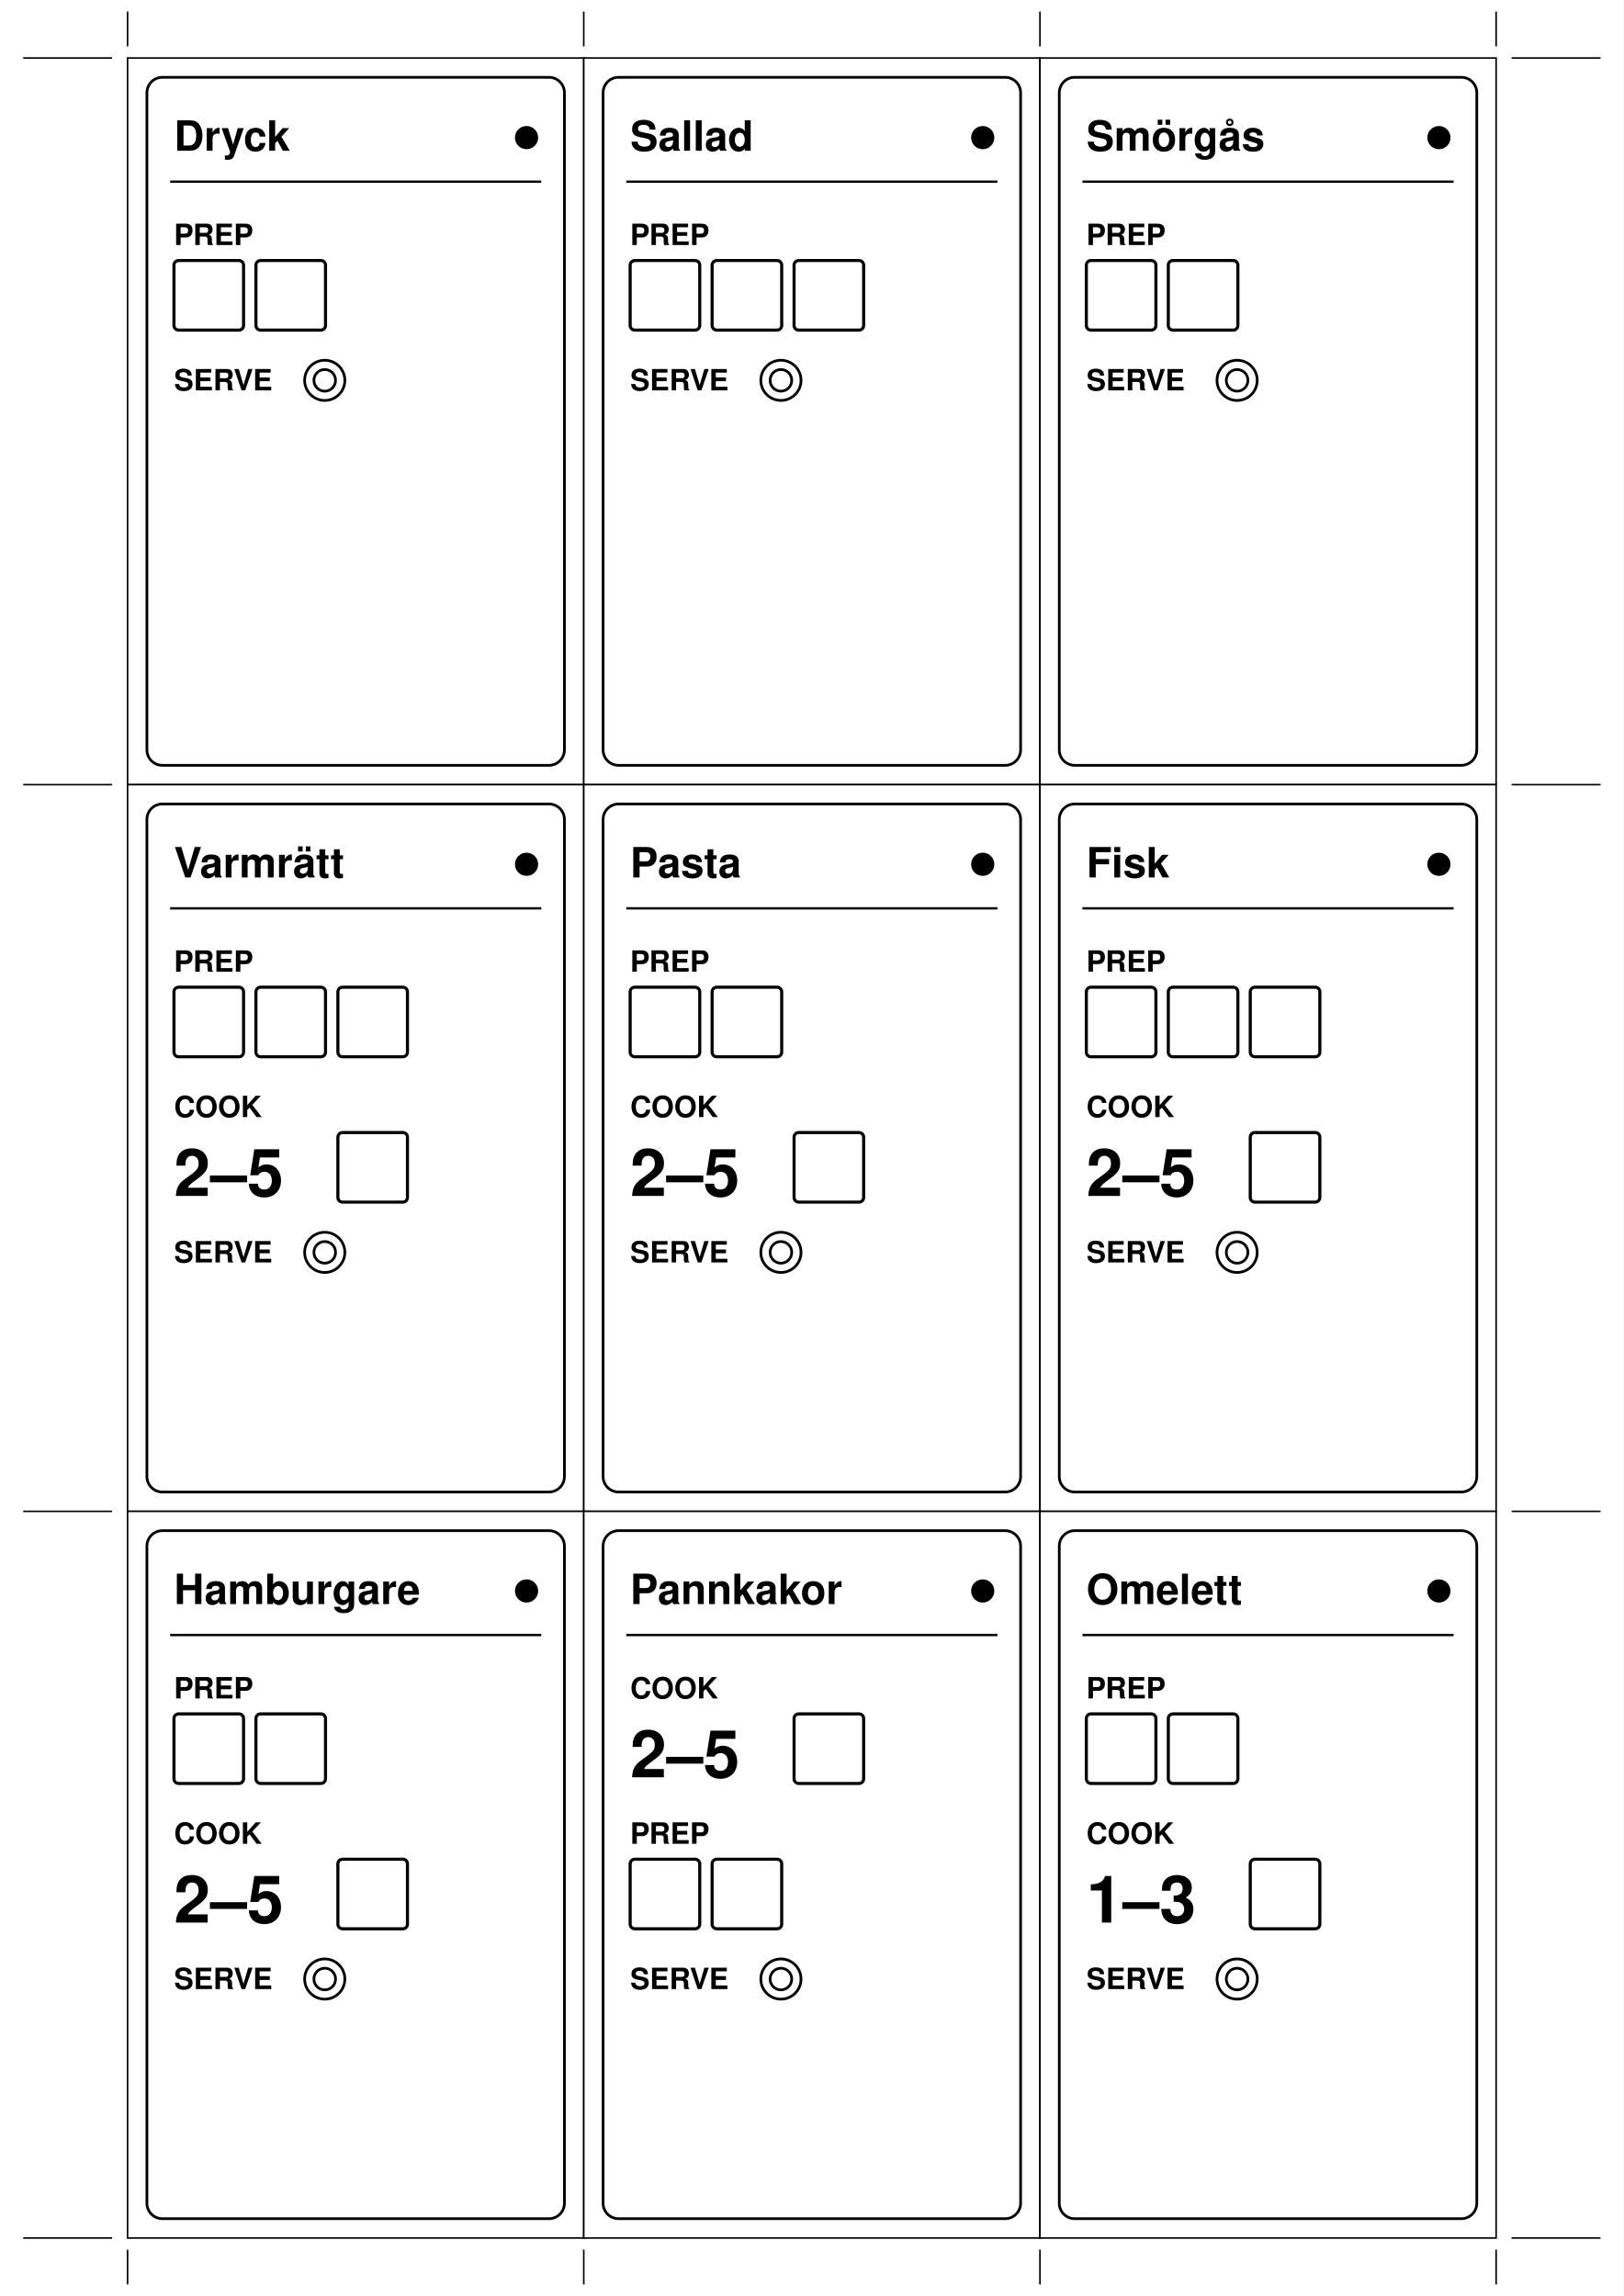
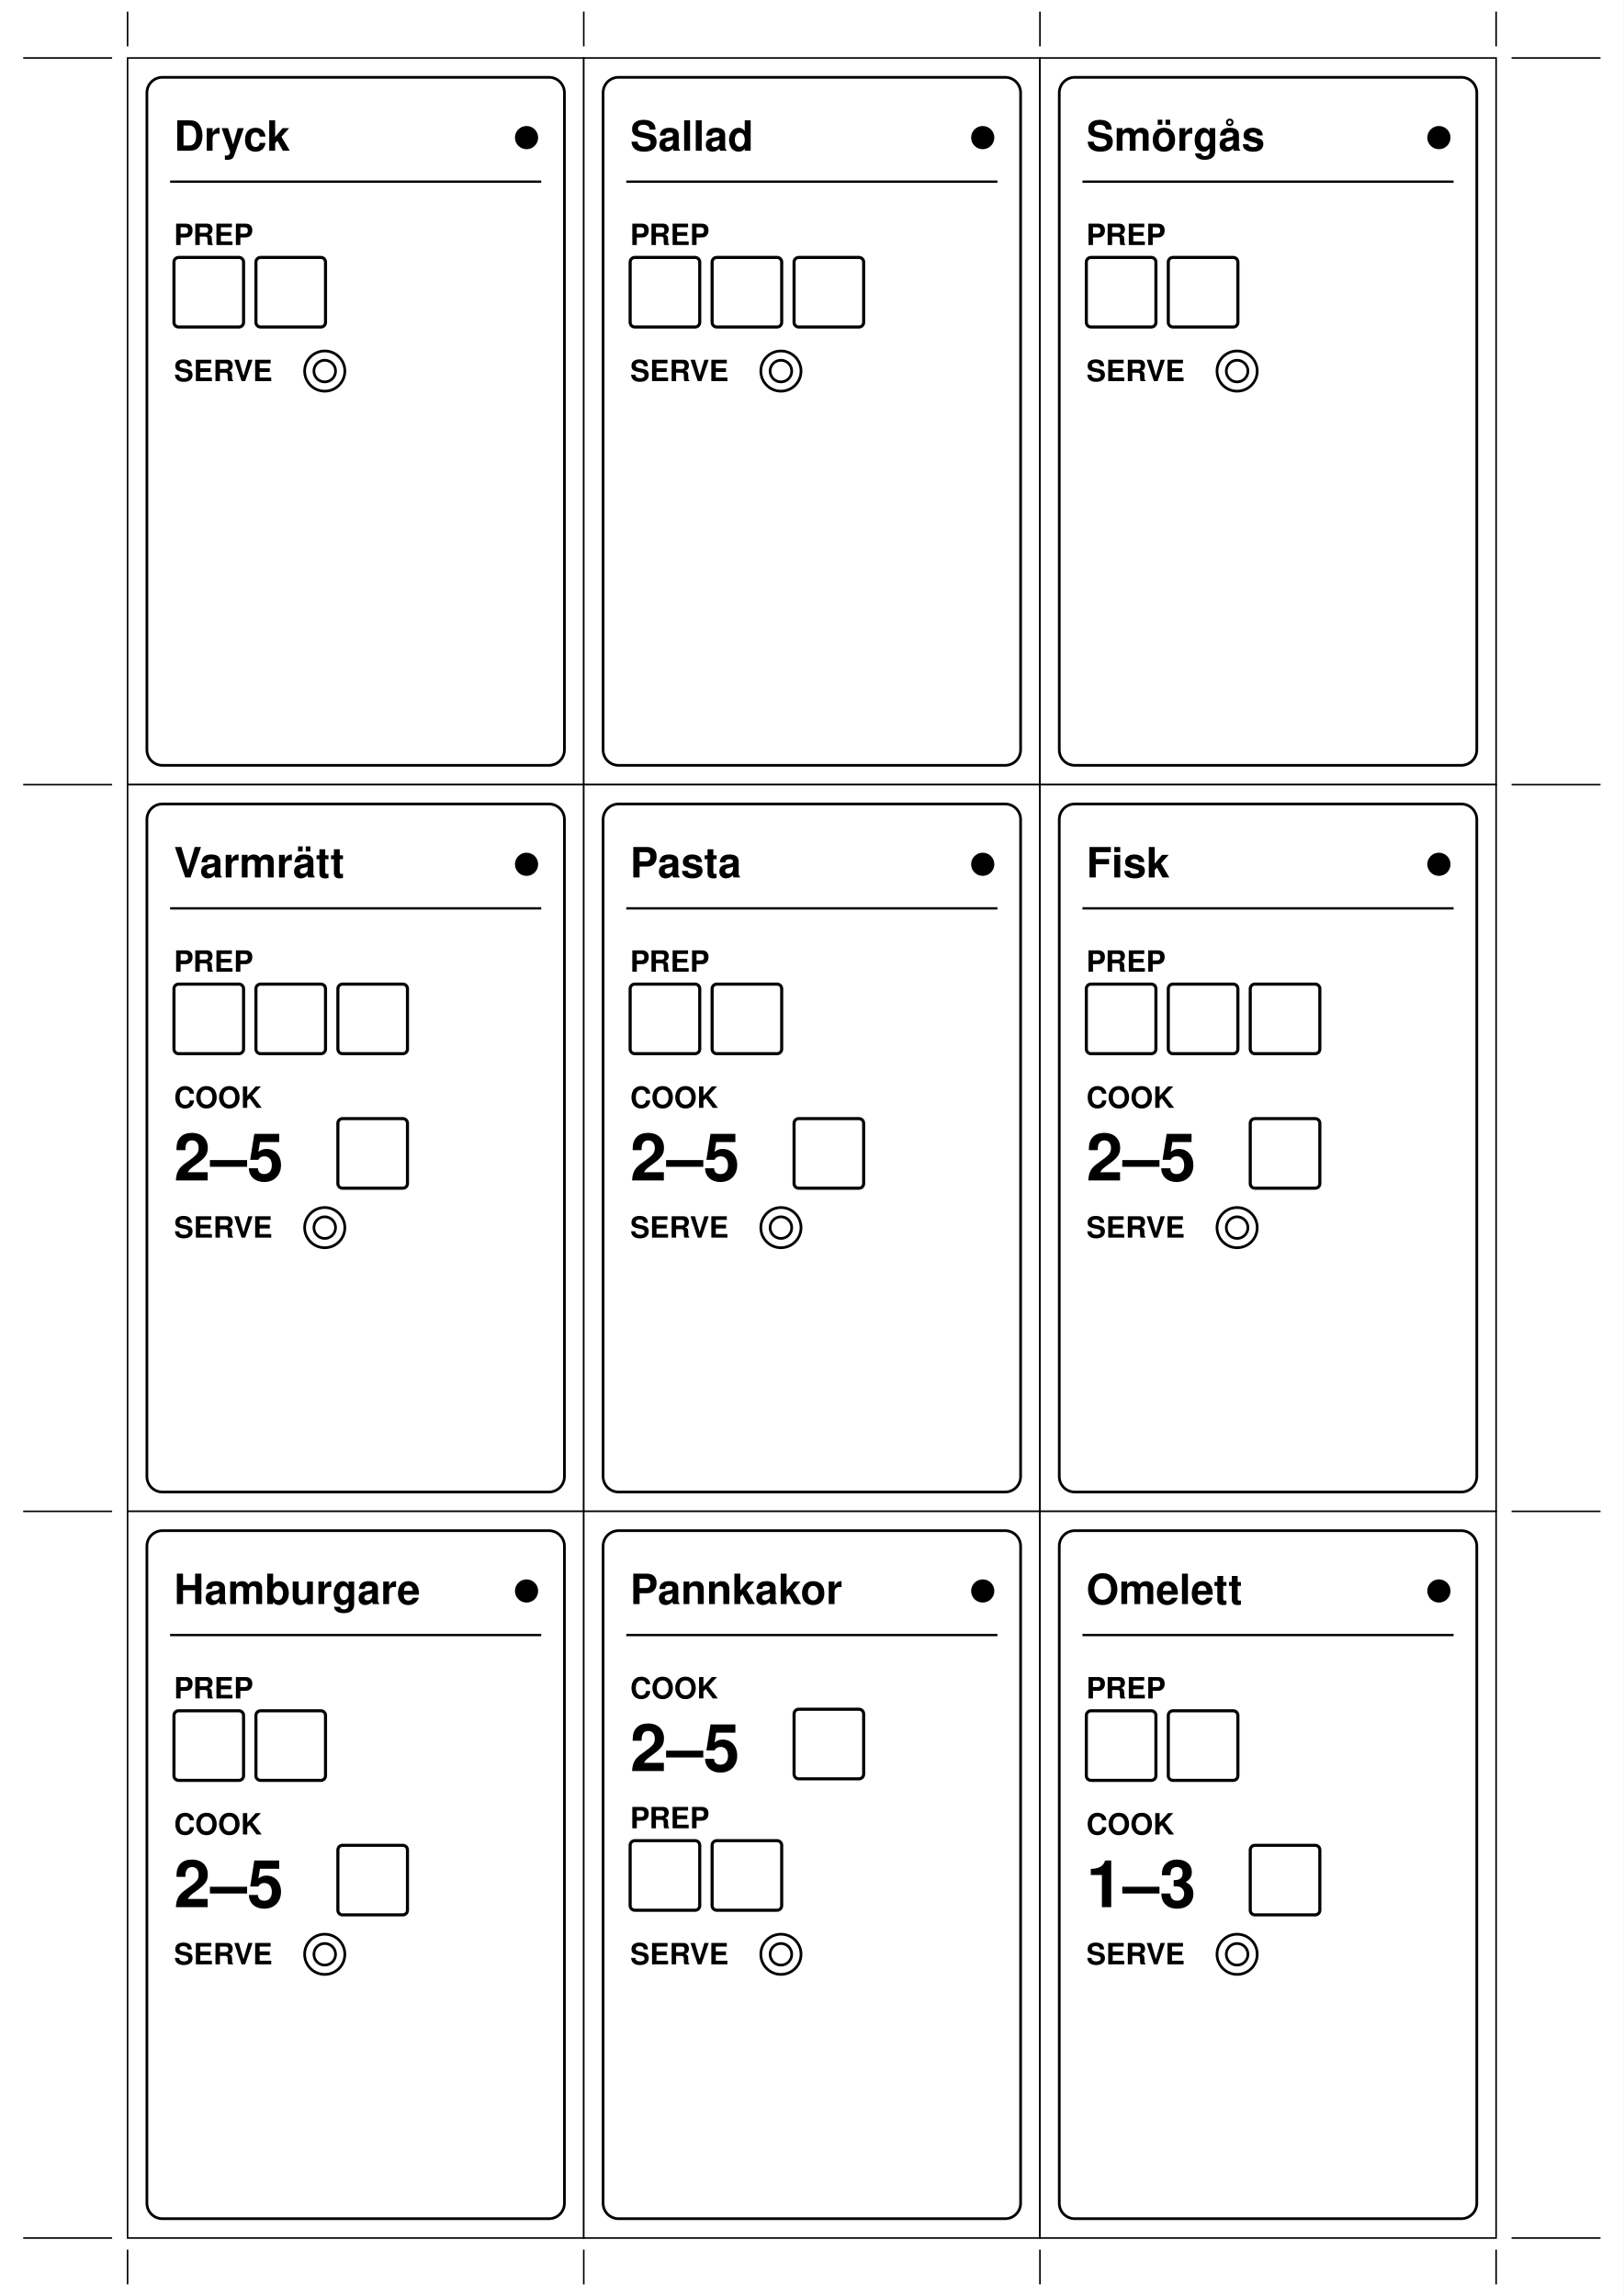
<svg xmlns="http://www.w3.org/2000/svg" width="210mm" height="297mm" viewBox="0 0 210 297">
  <rect width="210" height="297" fill="#fff" />
  <g id="dryck">
    <rect x="16.5" y="7.5" width="59" height="94" fill="#fff" stroke="#000" stroke-width="0.2" />
    <rect x="19.0" y="10.0" width="54.0" height="89.0" rx="2" fill="none" stroke="#000" stroke-width="0.35" />
    <text x="22.5" y="19.5" font-size="5.40" font-weight="bold" font-family="Helvetica, Arial, sans-serif">Dryck</text>
+     <line x1="22.0" y1="23.5" x2="70.0" y2="23.5" stroke="#000" stroke-width="0.3" />
    <circle cx="68.1" cy="17.8" r="1.5" fill="#000" />
-     <line x1="22.0" y1="23.5" x2="70.0" y2="23.5" stroke="#000" stroke-width="0.3" />
    <text x="22.5" y="31.7" font-size="3.8" font-weight="bold" font-family="Helvetica, Arial, sans-serif">PREP</text>
-     <rect x="22.50" y="33.70" width="9" height="9" rx="0.6" fill="#fff" stroke="#000" stroke-width="0.4" />
-     <rect x="33.10" y="33.70" width="9" height="9" rx="0.6" fill="#fff" stroke="#000" stroke-width="0.4" />
-     <text x="22.5" y="50.5" font-size="3.8" font-weight="bold" font-family="Helvetica, Arial, sans-serif">SERVE</text>
-     <circle cx="42.0" cy="49.2" r="2.6" fill="#fff" stroke="#000" stroke-width="0.35" />
-     <circle cx="42.0" cy="49.2" r="1.4" fill="none" stroke="#000" stroke-width="0.35" />
+     <rect x="22.50" y="33.30" width="9" height="9" rx="0.6" fill="#fff" stroke="#000" stroke-width="0.4" />
+     <rect x="33.10" y="33.30" width="9" height="9" rx="0.6" fill="#fff" stroke="#000" stroke-width="0.4" />
+     <text x="22.5" y="49.3" font-size="3.8" font-weight="bold" font-family="Helvetica, Arial, sans-serif">SERVE</text>
+     <circle cx="42.0" cy="48.0" r="2.6" fill="#fff" stroke="#000" stroke-width="0.35" />
+     <circle cx="42.0" cy="48.0" r="1.4" fill="none" stroke="#000" stroke-width="0.35" />
  </g>
  <g id="sallad">
    <rect x="75.5" y="7.5" width="59" height="94" fill="#fff" stroke="#000" stroke-width="0.2" />
    <rect x="78.0" y="10.0" width="54.0" height="89.0" rx="2" fill="none" stroke="#000" stroke-width="0.35" />
    <text x="81.5" y="19.5" font-size="5.40" font-weight="bold" font-family="Helvetica, Arial, sans-serif">Sallad</text>
+     <line x1="81.0" y1="23.5" x2="129.0" y2="23.5" stroke="#000" stroke-width="0.3" />
    <circle cx="127.1" cy="17.8" r="1.5" fill="#000" />
-     <line x1="81.0" y1="23.5" x2="129.0" y2="23.5" stroke="#000" stroke-width="0.3" />
    <text x="81.5" y="31.7" font-size="3.8" font-weight="bold" font-family="Helvetica, Arial, sans-serif">PREP</text>
-     <rect x="81.50" y="33.70" width="9" height="9" rx="0.6" fill="#fff" stroke="#000" stroke-width="0.4" />
-     <rect x="92.10" y="33.70" width="9" height="9" rx="0.6" fill="#fff" stroke="#000" stroke-width="0.4" />
-     <rect x="102.70" y="33.70" width="9" height="9" rx="0.6" fill="#fff" stroke="#000" stroke-width="0.4" />
-     <text x="81.5" y="50.5" font-size="3.8" font-weight="bold" font-family="Helvetica, Arial, sans-serif">SERVE</text>
-     <circle cx="101.0" cy="49.2" r="2.6" fill="#fff" stroke="#000" stroke-width="0.35" />
-     <circle cx="101.0" cy="49.2" r="1.4" fill="none" stroke="#000" stroke-width="0.35" />
+     <rect x="81.50" y="33.30" width="9" height="9" rx="0.6" fill="#fff" stroke="#000" stroke-width="0.4" />
+     <rect x="92.10" y="33.30" width="9" height="9" rx="0.6" fill="#fff" stroke="#000" stroke-width="0.4" />
+     <rect x="102.70" y="33.30" width="9" height="9" rx="0.6" fill="#fff" stroke="#000" stroke-width="0.4" />
+     <text x="81.5" y="49.3" font-size="3.8" font-weight="bold" font-family="Helvetica, Arial, sans-serif">SERVE</text>
+     <circle cx="101.0" cy="48.0" r="2.6" fill="#fff" stroke="#000" stroke-width="0.35" />
+     <circle cx="101.0" cy="48.0" r="1.4" fill="none" stroke="#000" stroke-width="0.35" />
  </g>
  <g id="smörgås">
    <rect x="134.5" y="7.5" width="59" height="94" fill="#fff" stroke="#000" stroke-width="0.2" />
    <rect x="137.0" y="10.0" width="54.0" height="89.0" rx="2" fill="none" stroke="#000" stroke-width="0.35" />
    <text x="140.5" y="19.5" font-size="5.40" font-weight="bold" font-family="Helvetica, Arial, sans-serif">Smörgås</text>
+     <line x1="140.0" y1="23.5" x2="188.0" y2="23.5" stroke="#000" stroke-width="0.3" />
    <circle cx="186.1" cy="17.8" r="1.5" fill="#000" />
-     <line x1="140.0" y1="23.5" x2="188.0" y2="23.5" stroke="#000" stroke-width="0.3" />
    <text x="140.5" y="31.7" font-size="3.8" font-weight="bold" font-family="Helvetica, Arial, sans-serif">PREP</text>
-     <rect x="140.50" y="33.70" width="9" height="9" rx="0.6" fill="#fff" stroke="#000" stroke-width="0.4" />
-     <rect x="151.10" y="33.70" width="9" height="9" rx="0.6" fill="#fff" stroke="#000" stroke-width="0.4" />
-     <text x="140.5" y="50.5" font-size="3.8" font-weight="bold" font-family="Helvetica, Arial, sans-serif">SERVE</text>
-     <circle cx="160.0" cy="49.2" r="2.6" fill="#fff" stroke="#000" stroke-width="0.35" />
-     <circle cx="160.0" cy="49.2" r="1.4" fill="none" stroke="#000" stroke-width="0.35" />
+     <rect x="140.50" y="33.30" width="9" height="9" rx="0.6" fill="#fff" stroke="#000" stroke-width="0.4" />
+     <rect x="151.10" y="33.30" width="9" height="9" rx="0.6" fill="#fff" stroke="#000" stroke-width="0.4" />
+     <text x="140.5" y="49.3" font-size="3.8" font-weight="bold" font-family="Helvetica, Arial, sans-serif">SERVE</text>
+     <circle cx="160.0" cy="48.0" r="2.6" fill="#fff" stroke="#000" stroke-width="0.35" />
+     <circle cx="160.0" cy="48.0" r="1.4" fill="none" stroke="#000" stroke-width="0.35" />
  </g>
  <g id="varmrätt">
    <rect x="16.5" y="101.5" width="59" height="94" fill="#fff" stroke="#000" stroke-width="0.2" />
    <rect x="19.0" y="104.0" width="54.0" height="89.0" rx="2" fill="none" stroke="#000" stroke-width="0.35" />
    <text x="22.5" y="113.5" font-size="5.40" font-weight="bold" font-family="Helvetica, Arial, sans-serif">Varmrätt</text>
+     <line x1="22.0" y1="117.5" x2="70.0" y2="117.5" stroke="#000" stroke-width="0.3" />
    <circle cx="68.1" cy="111.8" r="1.5" fill="#000" />
-     <line x1="22.0" y1="117.5" x2="70.0" y2="117.5" stroke="#000" stroke-width="0.3" />
    <text x="22.5" y="125.7" font-size="3.8" font-weight="bold" font-family="Helvetica, Arial, sans-serif">PREP</text>
-     <rect x="22.50" y="127.70" width="9" height="9" rx="0.6" fill="#fff" stroke="#000" stroke-width="0.4" />
-     <rect x="33.10" y="127.70" width="9" height="9" rx="0.6" fill="#fff" stroke="#000" stroke-width="0.4" />
-     <rect x="43.70" y="127.70" width="9" height="9" rx="0.6" fill="#fff" stroke="#000" stroke-width="0.4" />
-     <text x="22.5" y="144.5" font-size="3.8" font-weight="bold" font-family="Helvetica, Arial, sans-serif">COOK</text>
-     <text x="22.5" y="154.7" font-size="8.5" font-weight="bold" font-family="Helvetica, Arial, sans-serif">2–5</text>
-     <rect x="43.7" y="146.5" width="9" height="9" rx="0.6" fill="#fff" stroke="#000" stroke-width="0.4" />
-     <text x="22.5" y="163.3" font-size="3.8" font-weight="bold" font-family="Helvetica, Arial, sans-serif">SERVE</text>
-     <circle cx="42.0" cy="162" r="2.6" fill="#fff" stroke="#000" stroke-width="0.35" />
-     <circle cx="42.0" cy="162" r="1.4" fill="none" stroke="#000" stroke-width="0.35" />
+     <rect x="22.50" y="127.30" width="9" height="9" rx="0.6" fill="#fff" stroke="#000" stroke-width="0.4" />
+     <rect x="33.10" y="127.30" width="9" height="9" rx="0.6" fill="#fff" stroke="#000" stroke-width="0.4" />
+     <rect x="43.70" y="127.30" width="9" height="9" rx="0.6" fill="#fff" stroke="#000" stroke-width="0.4" />
+     <text x="22.5" y="143.3" font-size="3.8" font-weight="bold" font-family="Helvetica, Arial, sans-serif">COOK</text>
+     <text x="22.5" y="152.7" font-size="8.5" font-weight="bold" font-family="Helvetica, Arial, sans-serif">2–5</text>
+     <rect x="43.70" y="144.70" width="9" height="9" rx="0.6" fill="#fff" stroke="#000" stroke-width="0.4" />
+     <text x="22.5" y="160.1" font-size="3.8" font-weight="bold" font-family="Helvetica, Arial, sans-serif">SERVE</text>
+     <circle cx="42.0" cy="158.8" r="2.6" fill="#fff" stroke="#000" stroke-width="0.35" />
+     <circle cx="42.0" cy="158.8" r="1.4" fill="none" stroke="#000" stroke-width="0.35" />
  </g>
  <g id="pasta">
    <rect x="75.5" y="101.5" width="59" height="94" fill="#fff" stroke="#000" stroke-width="0.2" />
    <rect x="78.0" y="104.0" width="54.0" height="89.0" rx="2" fill="none" stroke="#000" stroke-width="0.35" />
    <text x="81.5" y="113.5" font-size="5.40" font-weight="bold" font-family="Helvetica, Arial, sans-serif">Pasta</text>
+     <line x1="81.0" y1="117.5" x2="129.0" y2="117.5" stroke="#000" stroke-width="0.3" />
    <circle cx="127.1" cy="111.8" r="1.5" fill="#000" />
-     <line x1="81.0" y1="117.5" x2="129.0" y2="117.5" stroke="#000" stroke-width="0.3" />
    <text x="81.5" y="125.7" font-size="3.8" font-weight="bold" font-family="Helvetica, Arial, sans-serif">PREP</text>
-     <rect x="81.50" y="127.70" width="9" height="9" rx="0.6" fill="#fff" stroke="#000" stroke-width="0.4" />
-     <rect x="92.10" y="127.70" width="9" height="9" rx="0.6" fill="#fff" stroke="#000" stroke-width="0.4" />
-     <text x="81.5" y="144.5" font-size="3.8" font-weight="bold" font-family="Helvetica, Arial, sans-serif">COOK</text>
-     <text x="81.5" y="154.7" font-size="8.5" font-weight="bold" font-family="Helvetica, Arial, sans-serif">2–5</text>
-     <rect x="102.7" y="146.5" width="9" height="9" rx="0.6" fill="#fff" stroke="#000" stroke-width="0.4" />
-     <text x="81.5" y="163.3" font-size="3.8" font-weight="bold" font-family="Helvetica, Arial, sans-serif">SERVE</text>
-     <circle cx="101.0" cy="162" r="2.6" fill="#fff" stroke="#000" stroke-width="0.35" />
-     <circle cx="101.0" cy="162" r="1.4" fill="none" stroke="#000" stroke-width="0.35" />
+     <rect x="81.50" y="127.30" width="9" height="9" rx="0.6" fill="#fff" stroke="#000" stroke-width="0.4" />
+     <rect x="92.10" y="127.30" width="9" height="9" rx="0.6" fill="#fff" stroke="#000" stroke-width="0.4" />
+     <text x="81.5" y="143.3" font-size="3.8" font-weight="bold" font-family="Helvetica, Arial, sans-serif">COOK</text>
+     <text x="81.5" y="152.7" font-size="8.5" font-weight="bold" font-family="Helvetica, Arial, sans-serif">2–5</text>
+     <rect x="102.70" y="144.70" width="9" height="9" rx="0.6" fill="#fff" stroke="#000" stroke-width="0.4" />
+     <text x="81.5" y="160.1" font-size="3.8" font-weight="bold" font-family="Helvetica, Arial, sans-serif">SERVE</text>
+     <circle cx="101.0" cy="158.8" r="2.6" fill="#fff" stroke="#000" stroke-width="0.35" />
+     <circle cx="101.0" cy="158.8" r="1.4" fill="none" stroke="#000" stroke-width="0.35" />
  </g>
  <g id="fisk">
    <rect x="134.5" y="101.5" width="59" height="94" fill="#fff" stroke="#000" stroke-width="0.2" />
    <rect x="137.0" y="104.0" width="54.0" height="89.0" rx="2" fill="none" stroke="#000" stroke-width="0.35" />
    <text x="140.5" y="113.5" font-size="5.40" font-weight="bold" font-family="Helvetica, Arial, sans-serif">Fisk</text>
+     <line x1="140.0" y1="117.5" x2="188.0" y2="117.5" stroke="#000" stroke-width="0.3" />
    <circle cx="186.1" cy="111.8" r="1.5" fill="#000" />
-     <line x1="140.0" y1="117.5" x2="188.0" y2="117.5" stroke="#000" stroke-width="0.3" />
    <text x="140.5" y="125.7" font-size="3.8" font-weight="bold" font-family="Helvetica, Arial, sans-serif">PREP</text>
-     <rect x="140.50" y="127.70" width="9" height="9" rx="0.6" fill="#fff" stroke="#000" stroke-width="0.4" />
-     <rect x="151.10" y="127.70" width="9" height="9" rx="0.6" fill="#fff" stroke="#000" stroke-width="0.4" />
-     <rect x="161.70" y="127.70" width="9" height="9" rx="0.6" fill="#fff" stroke="#000" stroke-width="0.4" />
-     <text x="140.5" y="144.5" font-size="3.8" font-weight="bold" font-family="Helvetica, Arial, sans-serif">COOK</text>
-     <text x="140.5" y="154.7" font-size="8.5" font-weight="bold" font-family="Helvetica, Arial, sans-serif">2–5</text>
-     <rect x="161.7" y="146.5" width="9" height="9" rx="0.6" fill="#fff" stroke="#000" stroke-width="0.4" />
-     <text x="140.5" y="163.3" font-size="3.8" font-weight="bold" font-family="Helvetica, Arial, sans-serif">SERVE</text>
-     <circle cx="160.0" cy="162" r="2.6" fill="#fff" stroke="#000" stroke-width="0.35" />
-     <circle cx="160.0" cy="162" r="1.4" fill="none" stroke="#000" stroke-width="0.35" />
+     <rect x="140.50" y="127.30" width="9" height="9" rx="0.6" fill="#fff" stroke="#000" stroke-width="0.4" />
+     <rect x="151.10" y="127.30" width="9" height="9" rx="0.6" fill="#fff" stroke="#000" stroke-width="0.4" />
+     <rect x="161.70" y="127.30" width="9" height="9" rx="0.6" fill="#fff" stroke="#000" stroke-width="0.4" />
+     <text x="140.5" y="143.3" font-size="3.8" font-weight="bold" font-family="Helvetica, Arial, sans-serif">COOK</text>
+     <text x="140.5" y="152.7" font-size="8.5" font-weight="bold" font-family="Helvetica, Arial, sans-serif">2–5</text>
+     <rect x="161.70" y="144.70" width="9" height="9" rx="0.6" fill="#fff" stroke="#000" stroke-width="0.4" />
+     <text x="140.5" y="160.1" font-size="3.8" font-weight="bold" font-family="Helvetica, Arial, sans-serif">SERVE</text>
+     <circle cx="160.0" cy="158.8" r="2.6" fill="#fff" stroke="#000" stroke-width="0.35" />
+     <circle cx="160.0" cy="158.8" r="1.4" fill="none" stroke="#000" stroke-width="0.35" />
  </g>
  <g id="hamburgare">
    <rect x="16.5" y="195.5" width="59" height="94" fill="#fff" stroke="#000" stroke-width="0.2" />
    <rect x="19.0" y="198.0" width="54.0" height="89.0" rx="2" fill="none" stroke="#000" stroke-width="0.35" />
    <text x="22.5" y="207.5" font-size="5.40" font-weight="bold" font-family="Helvetica, Arial, sans-serif">Hamburgare</text>
+     <line x1="22.0" y1="211.5" x2="70.0" y2="211.5" stroke="#000" stroke-width="0.3" />
    <circle cx="68.1" cy="205.8" r="1.5" fill="#000" />
-     <line x1="22.0" y1="211.5" x2="70.0" y2="211.5" stroke="#000" stroke-width="0.3" />
    <text x="22.5" y="219.7" font-size="3.8" font-weight="bold" font-family="Helvetica, Arial, sans-serif">PREP</text>
-     <rect x="22.50" y="221.70" width="9" height="9" rx="0.6" fill="#fff" stroke="#000" stroke-width="0.4" />
-     <rect x="33.10" y="221.70" width="9" height="9" rx="0.6" fill="#fff" stroke="#000" stroke-width="0.4" />
-     <text x="22.5" y="238.5" font-size="3.8" font-weight="bold" font-family="Helvetica, Arial, sans-serif">COOK</text>
-     <text x="22.5" y="248.7" font-size="8.5" font-weight="bold" font-family="Helvetica, Arial, sans-serif">2–5</text>
-     <rect x="43.7" y="240.5" width="9" height="9" rx="0.6" fill="#fff" stroke="#000" stroke-width="0.4" />
-     <text x="22.5" y="257.3" font-size="3.8" font-weight="bold" font-family="Helvetica, Arial, sans-serif">SERVE</text>
-     <circle cx="42.0" cy="256.0" r="2.6" fill="#fff" stroke="#000" stroke-width="0.35" />
-     <circle cx="42.0" cy="256.0" r="1.4" fill="none" stroke="#000" stroke-width="0.35" />
+     <rect x="22.50" y="221.30" width="9" height="9" rx="0.6" fill="#fff" stroke="#000" stroke-width="0.4" />
+     <rect x="33.10" y="221.30" width="9" height="9" rx="0.6" fill="#fff" stroke="#000" stroke-width="0.4" />
+     <text x="22.5" y="237.3" font-size="3.8" font-weight="bold" font-family="Helvetica, Arial, sans-serif">COOK</text>
+     <text x="22.5" y="246.7" font-size="8.5" font-weight="bold" font-family="Helvetica, Arial, sans-serif">2–5</text>
+     <rect x="43.70" y="238.70" width="9" height="9" rx="0.6" fill="#fff" stroke="#000" stroke-width="0.4" />
+     <text x="22.5" y="254.1" font-size="3.8" font-weight="bold" font-family="Helvetica, Arial, sans-serif">SERVE</text>
+     <circle cx="42.0" cy="252.8" r="2.6" fill="#fff" stroke="#000" stroke-width="0.35" />
+     <circle cx="42.0" cy="252.8" r="1.4" fill="none" stroke="#000" stroke-width="0.35" />
  </g>
  <g id="pannkakor">
    <rect x="75.5" y="195.5" width="59" height="94" fill="#fff" stroke="#000" stroke-width="0.2" />
    <rect x="78.0" y="198.0" width="54.0" height="89.0" rx="2" fill="none" stroke="#000" stroke-width="0.35" />
    <text x="81.5" y="207.5" font-size="5.40" font-weight="bold" font-family="Helvetica, Arial, sans-serif">Pannkakor</text>
+     <line x1="81.0" y1="211.5" x2="129.0" y2="211.5" stroke="#000" stroke-width="0.3" />
    <circle cx="127.1" cy="205.8" r="1.5" fill="#000" />
-     <line x1="81.0" y1="211.5" x2="129.0" y2="211.5" stroke="#000" stroke-width="0.3" />
    <text x="81.5" y="219.7" font-size="3.8" font-weight="bold" font-family="Helvetica, Arial, sans-serif">COOK</text>
-     <text x="81.5" y="229.9" font-size="8.5" font-weight="bold" font-family="Helvetica, Arial, sans-serif">2–5</text>
-     <rect x="102.7" y="221.7" width="9" height="9" rx="0.6" fill="#fff" stroke="#000" stroke-width="0.4" />
-     <text x="81.5" y="238.5" font-size="3.8" font-weight="bold" font-family="Helvetica, Arial, sans-serif">PREP</text>
-     <rect x="81.50" y="240.50" width="9" height="9" rx="0.6" fill="#fff" stroke="#000" stroke-width="0.4" />
-     <rect x="92.10" y="240.50" width="9" height="9" rx="0.6" fill="#fff" stroke="#000" stroke-width="0.4" />
-     <text x="81.5" y="257.3" font-size="3.8" font-weight="bold" font-family="Helvetica, Arial, sans-serif">SERVE</text>
-     <circle cx="101.0" cy="256.0" r="2.6" fill="#fff" stroke="#000" stroke-width="0.35" />
-     <circle cx="101.0" cy="256.0" r="1.4" fill="none" stroke="#000" stroke-width="0.35" />
+     <text x="81.5" y="229.1" font-size="8.5" font-weight="bold" font-family="Helvetica, Arial, sans-serif">2–5</text>
+     <rect x="102.70" y="221.10" width="9" height="9" rx="0.6" fill="#fff" stroke="#000" stroke-width="0.4" />
+     <text x="81.5" y="236.5" font-size="3.8" font-weight="bold" font-family="Helvetica, Arial, sans-serif">PREP</text>
+     <rect x="81.50" y="238.10" width="9" height="9" rx="0.6" fill="#fff" stroke="#000" stroke-width="0.4" />
+     <rect x="92.10" y="238.10" width="9" height="9" rx="0.6" fill="#fff" stroke="#000" stroke-width="0.4" />
+     <text x="81.5" y="254.1" font-size="3.8" font-weight="bold" font-family="Helvetica, Arial, sans-serif">SERVE</text>
+     <circle cx="101.0" cy="252.8" r="2.6" fill="#fff" stroke="#000" stroke-width="0.35" />
+     <circle cx="101.0" cy="252.8" r="1.4" fill="none" stroke="#000" stroke-width="0.35" />
  </g>
  <g id="omelett">
    <rect x="134.5" y="195.5" width="59" height="94" fill="#fff" stroke="#000" stroke-width="0.2" />
    <rect x="137.0" y="198.0" width="54.0" height="89.0" rx="2" fill="none" stroke="#000" stroke-width="0.35" />
    <text x="140.5" y="207.5" font-size="5.40" font-weight="bold" font-family="Helvetica, Arial, sans-serif">Omelett</text>
+     <line x1="140.0" y1="211.5" x2="188.0" y2="211.5" stroke="#000" stroke-width="0.3" />
    <circle cx="186.1" cy="205.8" r="1.5" fill="#000" />
-     <line x1="140.0" y1="211.5" x2="188.0" y2="211.5" stroke="#000" stroke-width="0.3" />
    <text x="140.5" y="219.7" font-size="3.8" font-weight="bold" font-family="Helvetica, Arial, sans-serif">PREP</text>
-     <rect x="140.50" y="221.70" width="9" height="9" rx="0.6" fill="#fff" stroke="#000" stroke-width="0.4" />
-     <rect x="151.10" y="221.70" width="9" height="9" rx="0.6" fill="#fff" stroke="#000" stroke-width="0.4" />
-     <text x="140.5" y="238.5" font-size="3.8" font-weight="bold" font-family="Helvetica, Arial, sans-serif">COOK</text>
-     <text x="140.5" y="248.7" font-size="8.5" font-weight="bold" font-family="Helvetica, Arial, sans-serif">1–3</text>
-     <rect x="161.7" y="240.5" width="9" height="9" rx="0.6" fill="#fff" stroke="#000" stroke-width="0.4" />
-     <text x="140.5" y="257.3" font-size="3.8" font-weight="bold" font-family="Helvetica, Arial, sans-serif">SERVE</text>
-     <circle cx="160.0" cy="256.0" r="2.6" fill="#fff" stroke="#000" stroke-width="0.35" />
-     <circle cx="160.0" cy="256.0" r="1.4" fill="none" stroke="#000" stroke-width="0.35" />
+     <rect x="140.50" y="221.30" width="9" height="9" rx="0.6" fill="#fff" stroke="#000" stroke-width="0.4" />
+     <rect x="151.10" y="221.30" width="9" height="9" rx="0.6" fill="#fff" stroke="#000" stroke-width="0.4" />
+     <text x="140.5" y="237.3" font-size="3.8" font-weight="bold" font-family="Helvetica, Arial, sans-serif">COOK</text>
+     <text x="140.5" y="246.7" font-size="8.5" font-weight="bold" font-family="Helvetica, Arial, sans-serif">1–3</text>
+     <rect x="161.70" y="238.70" width="9" height="9" rx="0.6" fill="#fff" stroke="#000" stroke-width="0.4" />
+     <text x="140.5" y="254.1" font-size="3.8" font-weight="bold" font-family="Helvetica, Arial, sans-serif">SERVE</text>
+     <circle cx="160.0" cy="252.8" r="2.6" fill="#fff" stroke="#000" stroke-width="0.35" />
+     <circle cx="160.0" cy="252.8" r="1.4" fill="none" stroke="#000" stroke-width="0.35" />
  </g>
  <g id="skarmarken" stroke="#000" stroke-width="0.2">
    <line x1="16.5" y1="1.5" x2="16.5" y2="6.0" />
    <line x1="16.5" y1="291.0" x2="16.5" y2="295.5" />
    <line x1="3" y1="7.5" x2="14.5" y2="7.5" />
    <line x1="195.5" y1="7.5" x2="207" y2="7.5" />
    <line x1="75.5" y1="1.5" x2="75.5" y2="6.0" />
    <line x1="75.5" y1="291.0" x2="75.5" y2="295.5" />
    <line x1="3" y1="101.5" x2="14.5" y2="101.5" />
    <line x1="195.5" y1="101.5" x2="207" y2="101.5" />
    <line x1="134.5" y1="1.5" x2="134.5" y2="6.0" />
    <line x1="134.5" y1="291.0" x2="134.5" y2="295.5" />
    <line x1="3" y1="195.5" x2="14.5" y2="195.5" />
    <line x1="195.5" y1="195.5" x2="207" y2="195.5" />
    <line x1="193.5" y1="1.5" x2="193.5" y2="6.0" />
    <line x1="193.5" y1="291.0" x2="193.5" y2="295.5" />
    <line x1="3" y1="289.5" x2="14.5" y2="289.5" />
    <line x1="195.5" y1="289.5" x2="207" y2="289.5" />
  </g>
</svg>
